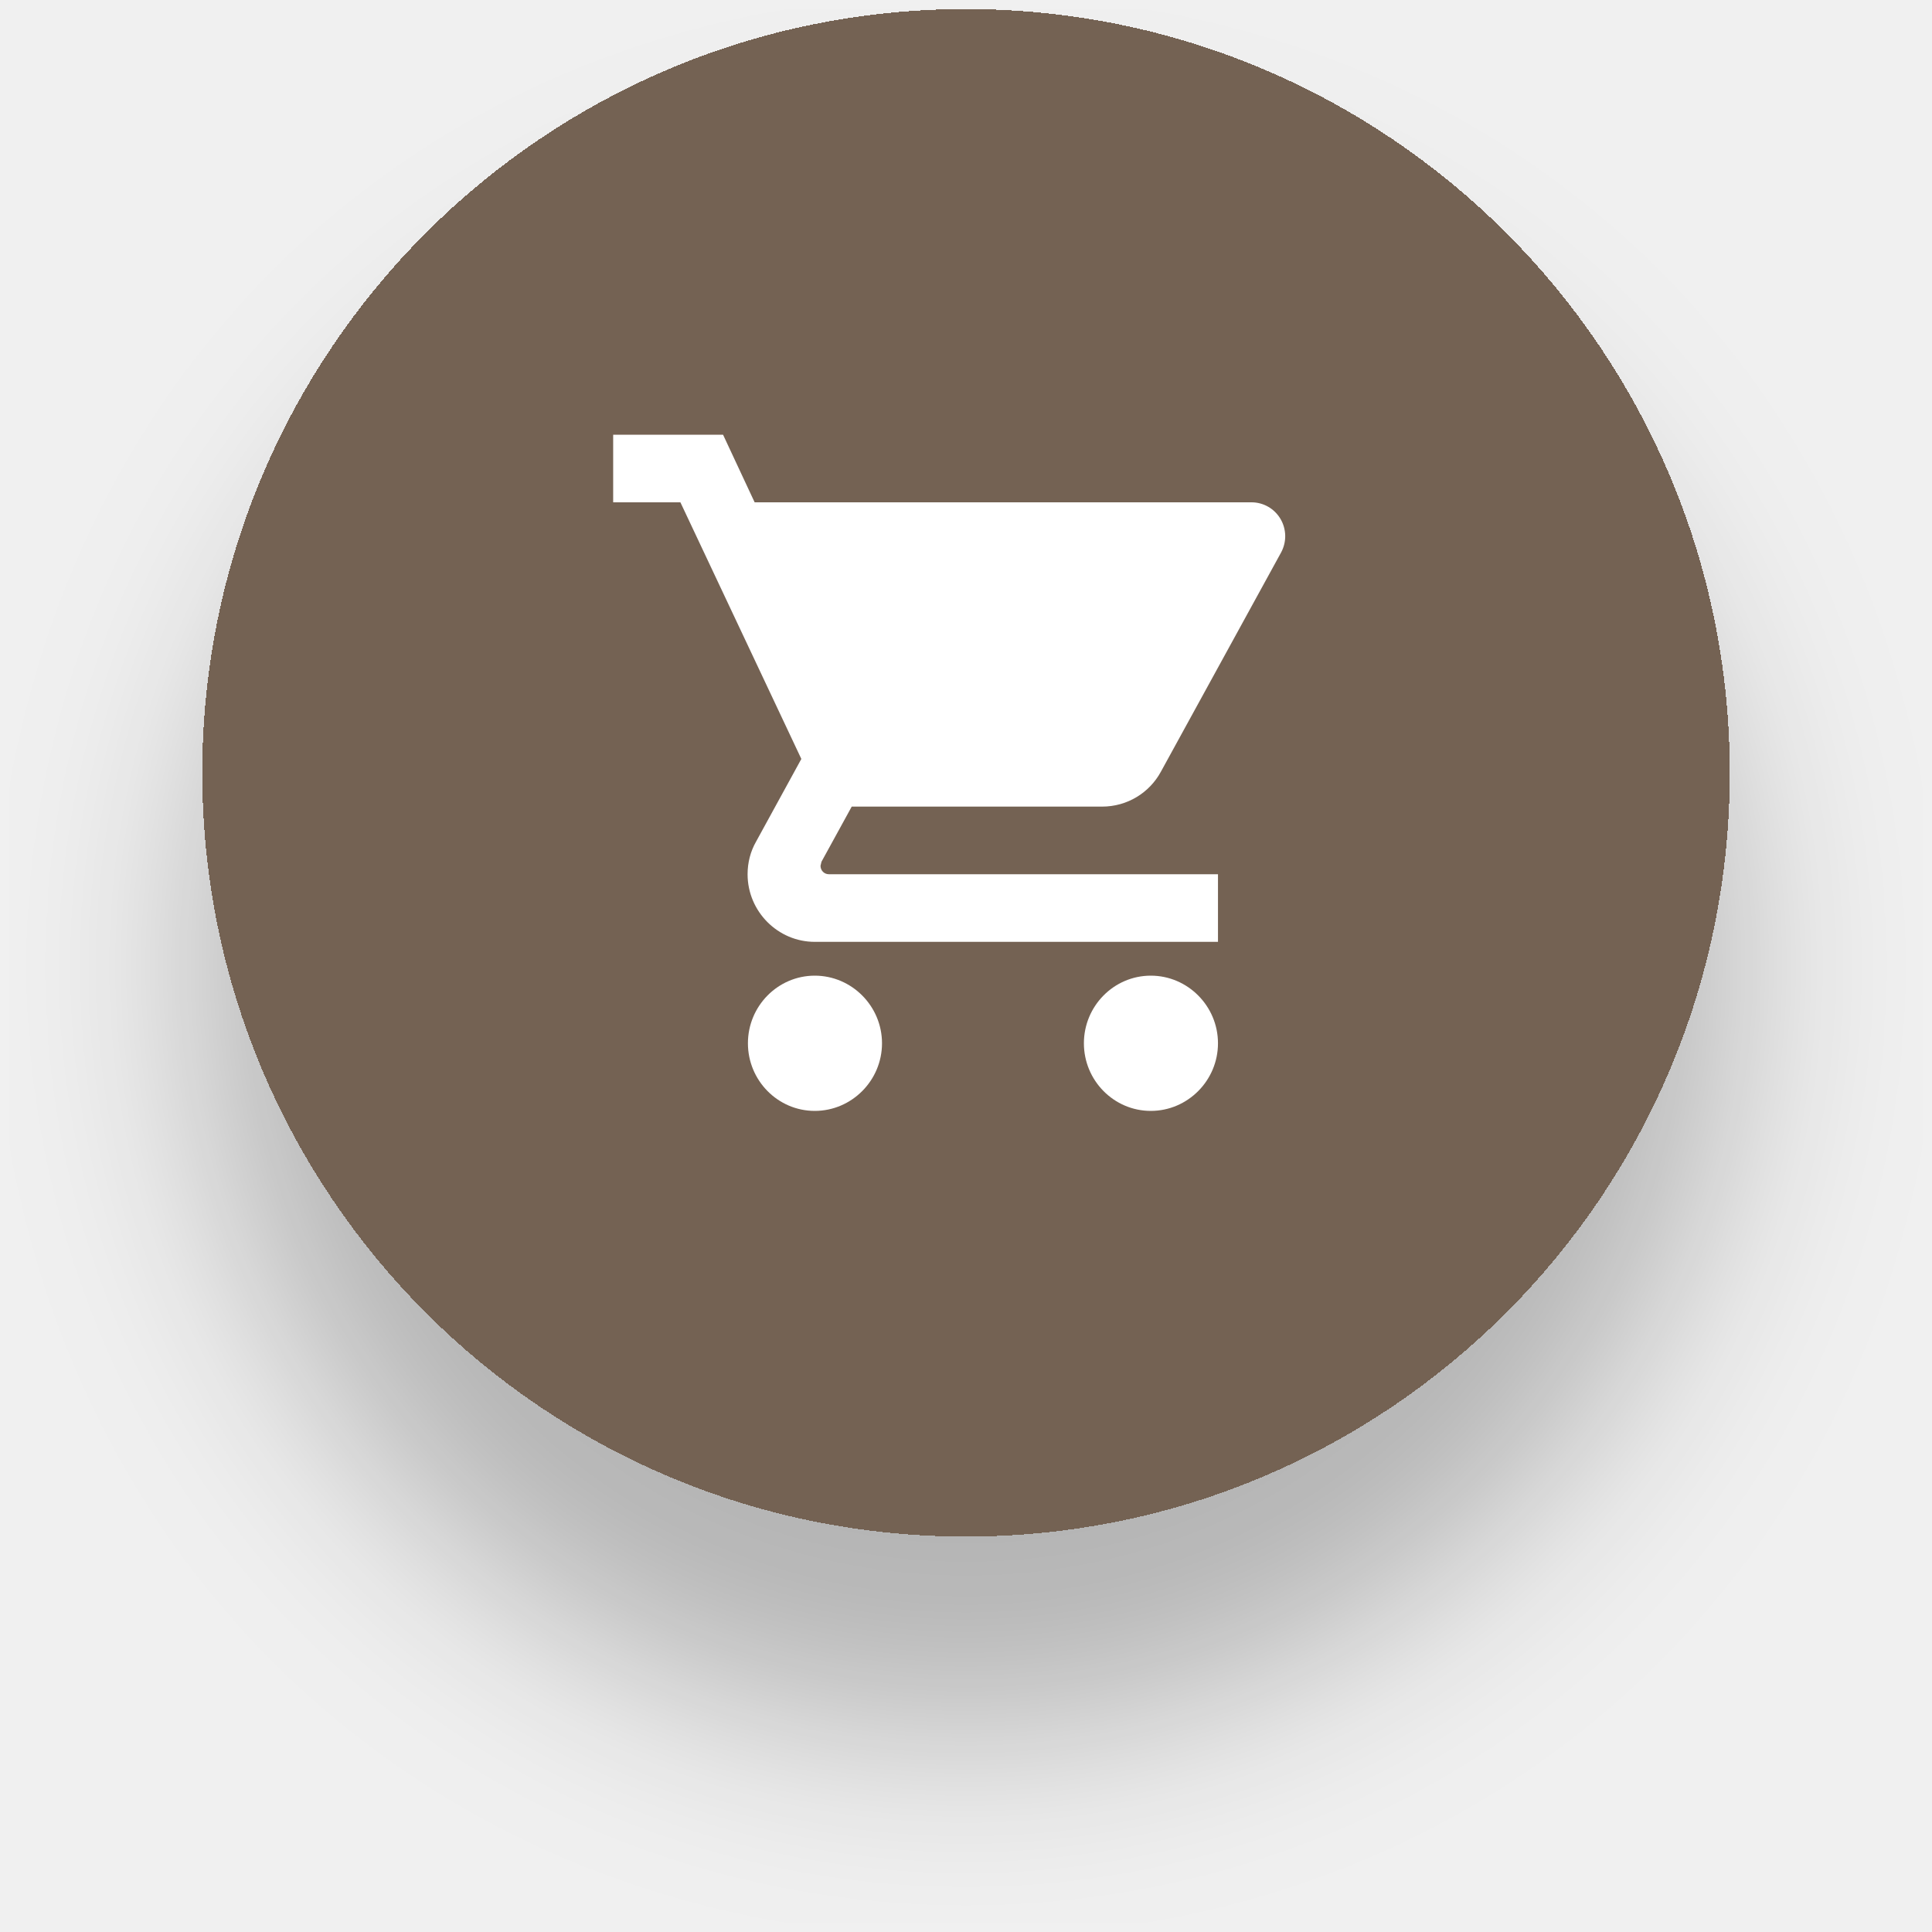
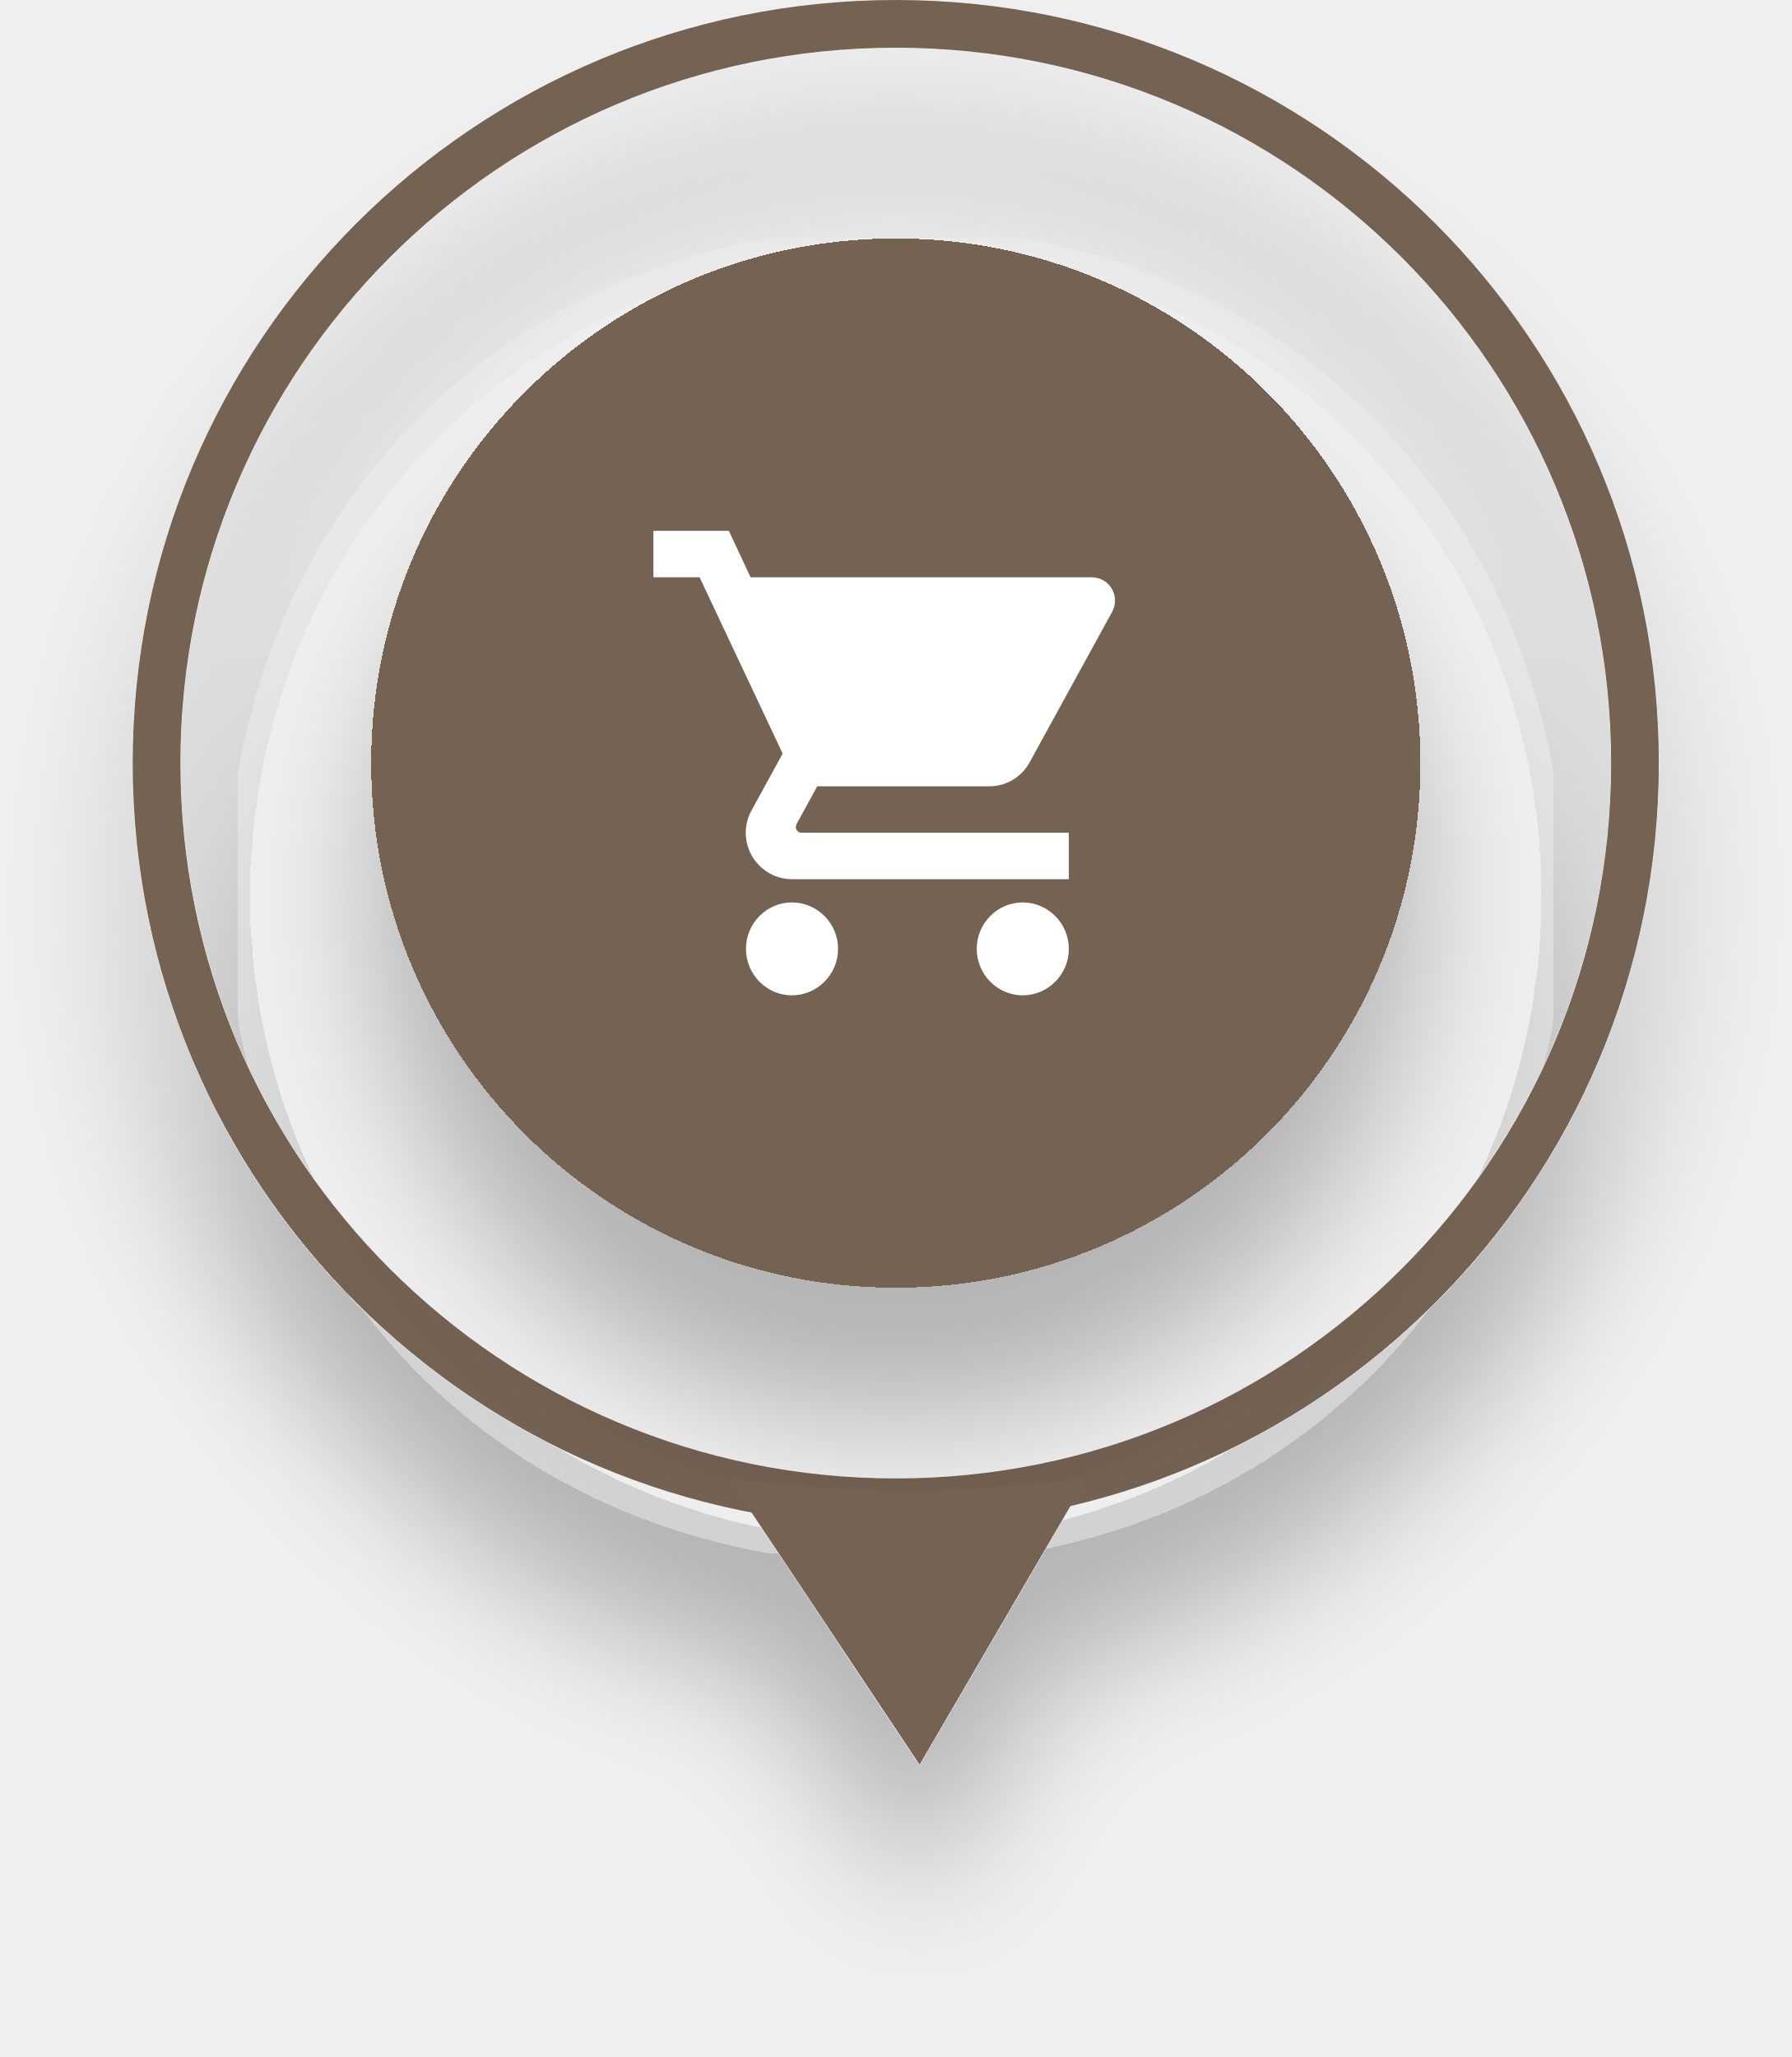
- <svg xmlns="http://www.w3.org/2000/svg" width="40" height="40" viewBox="0 0 40 40" fill="none">
-   <g filter="url(#filter0_d_141_1830)">
-     <rect x="4.188" y="0.188" width="31.625" height="31.625" rx="15.812" fill="#746253" shape-rendering="crispEdges" />
-     <path d="M16.869 20.2C16.104 20.2 15.485 20.83 15.485 21.6C15.485 22.37 16.104 23 16.869 23C17.634 23 18.261 22.37 18.261 21.6C18.261 20.83 17.634 20.2 16.869 20.2ZM12.695 9V10.4H14.087L16.591 15.713L15.652 17.428C15.54 17.624 15.478 17.855 15.478 18.1C15.478 18.87 16.104 19.5 16.869 19.5H25.217V18.1H17.161C17.064 18.1 16.988 18.023 16.988 17.925L17.008 17.841L17.634 16.7H22.817C23.339 16.7 23.798 16.413 24.034 15.979L26.525 11.436C26.582 11.329 26.611 11.209 26.609 11.088C26.606 10.966 26.573 10.848 26.511 10.743C26.449 10.639 26.362 10.552 26.257 10.492C26.152 10.432 26.033 10.4 25.913 10.4H15.624L14.97 9H12.695ZM23.826 20.2C23.061 20.2 22.441 20.83 22.441 21.6C22.441 22.37 23.061 23 23.826 23C24.591 23 25.217 22.37 25.217 21.6C25.217 20.83 24.591 20.2 23.826 20.2Z" fill="white" />
+ <svg xmlns="http://www.w3.org/2000/svg" width="54" height="62" viewBox="0 0 54 62" fill="none">
+   <g filter="url(#filter0_d_141_1828)">
+     <rect x="4.719" y="0.719" width="44.562" height="44.562" rx="22.281" stroke="#746253" stroke-width="1.438" />
+     <g filter="url(#filter1_d_141_1828)">
+       <rect x="11.188" y="7.188" width="31.625" height="31.625" rx="15.812" fill="#746253" shape-rendering="crispEdges" />
+       <path d="M23.869 27.2C23.104 27.2 22.485 27.83 22.485 28.6C22.485 29.37 23.104 30 23.869 30C24.634 30 25.261 29.37 25.261 28.6C25.261 27.83 24.634 27.2 23.869 27.2ZM19.695 16V17.4H21.087L23.591 22.713L22.652 24.428C22.541 24.624 22.478 24.855 22.478 25.1C22.478 25.87 23.104 26.5 23.869 26.5H32.217V25.1H24.161C24.064 25.1 23.988 25.023 23.988 24.925L24.008 24.841L24.634 23.7H29.817C30.339 23.7 30.798 23.413 31.034 22.979L33.525 18.436C33.582 18.329 33.611 18.209 33.609 18.088C33.606 17.966 33.572 17.848 33.511 17.743C33.449 17.639 33.362 17.552 33.257 17.492C33.152 17.432 33.033 17.4 32.913 17.4H22.624L21.97 16H19.695ZM30.826 27.2C30.061 27.2 29.441 27.83 29.441 28.6C29.441 29.37 30.061 30 30.826 30C31.591 30 32.217 29.37 32.217 28.6C32.217 27.83 31.591 27.2 30.826 27.2Z" fill="white" />
+     </g>
+     <path d="M23.416 45.437L27.678 51.831L31.414 45.426C28.43 45.712 26.301 45.709 23.416 45.437Z" fill="#746253" stroke="#746253" stroke-width="1.438" />
  </g>
  <defs>
-     <filter id="filter0_d_141_1830" x="0.188" y="0.188" width="39.625" height="39.625" filterUnits="userSpaceOnUse" color-interpolation-filters="sRGB">
+     <filter id="filter0_d_141_1828" x="0" y="0" width="54" height="61.188" filterUnits="userSpaceOnUse" color-interpolation-filters="sRGB">
      <feFlood flood-opacity="0" result="BackgroundImageFix" />
      <feColorMatrix in="SourceAlpha" type="matrix" values="0 0 0 0 0 0 0 0 0 0 0 0 0 0 0 0 0 0 127 0" result="hardAlpha" />
      <feOffset dy="4" />
      <feGaussianBlur stdDeviation="2" />
      <feComposite in2="hardAlpha" operator="out" />
      <feColorMatrix type="matrix" values="0 0 0 0 0 0 0 0 0 0 0 0 0 0 0 0 0 0 0.25 0" />
-       <feBlend mode="normal" in2="BackgroundImageFix" result="effect1_dropShadow_141_1830" />
-       <feBlend mode="normal" in="SourceGraphic" in2="effect1_dropShadow_141_1830" result="shape" />
+       <feBlend mode="normal" in2="BackgroundImageFix" result="effect1_dropShadow_141_1828" />
+       <feBlend mode="normal" in="SourceGraphic" in2="effect1_dropShadow_141_1828" result="shape" />
+     </filter>
+     <filter id="filter1_d_141_1828" x="7.188" y="7.188" width="39.625" height="39.625" filterUnits="userSpaceOnUse" color-interpolation-filters="sRGB">
+       <feFlood flood-opacity="0" result="BackgroundImageFix" />
+       <feColorMatrix in="SourceAlpha" type="matrix" values="0 0 0 0 0 0 0 0 0 0 0 0 0 0 0 0 0 0 127 0" result="hardAlpha" />
+       <feOffset dy="4" />
+       <feGaussianBlur stdDeviation="2" />
+       <feComposite in2="hardAlpha" operator="out" />
+       <feColorMatrix type="matrix" values="0 0 0 0 0 0 0 0 0 0 0 0 0 0 0 0 0 0 0.25 0" />
+       <feBlend mode="normal" in2="BackgroundImageFix" result="effect1_dropShadow_141_1828" />
+       <feBlend mode="normal" in="SourceGraphic" in2="effect1_dropShadow_141_1828" result="shape" />
    </filter>
  </defs>
</svg>
